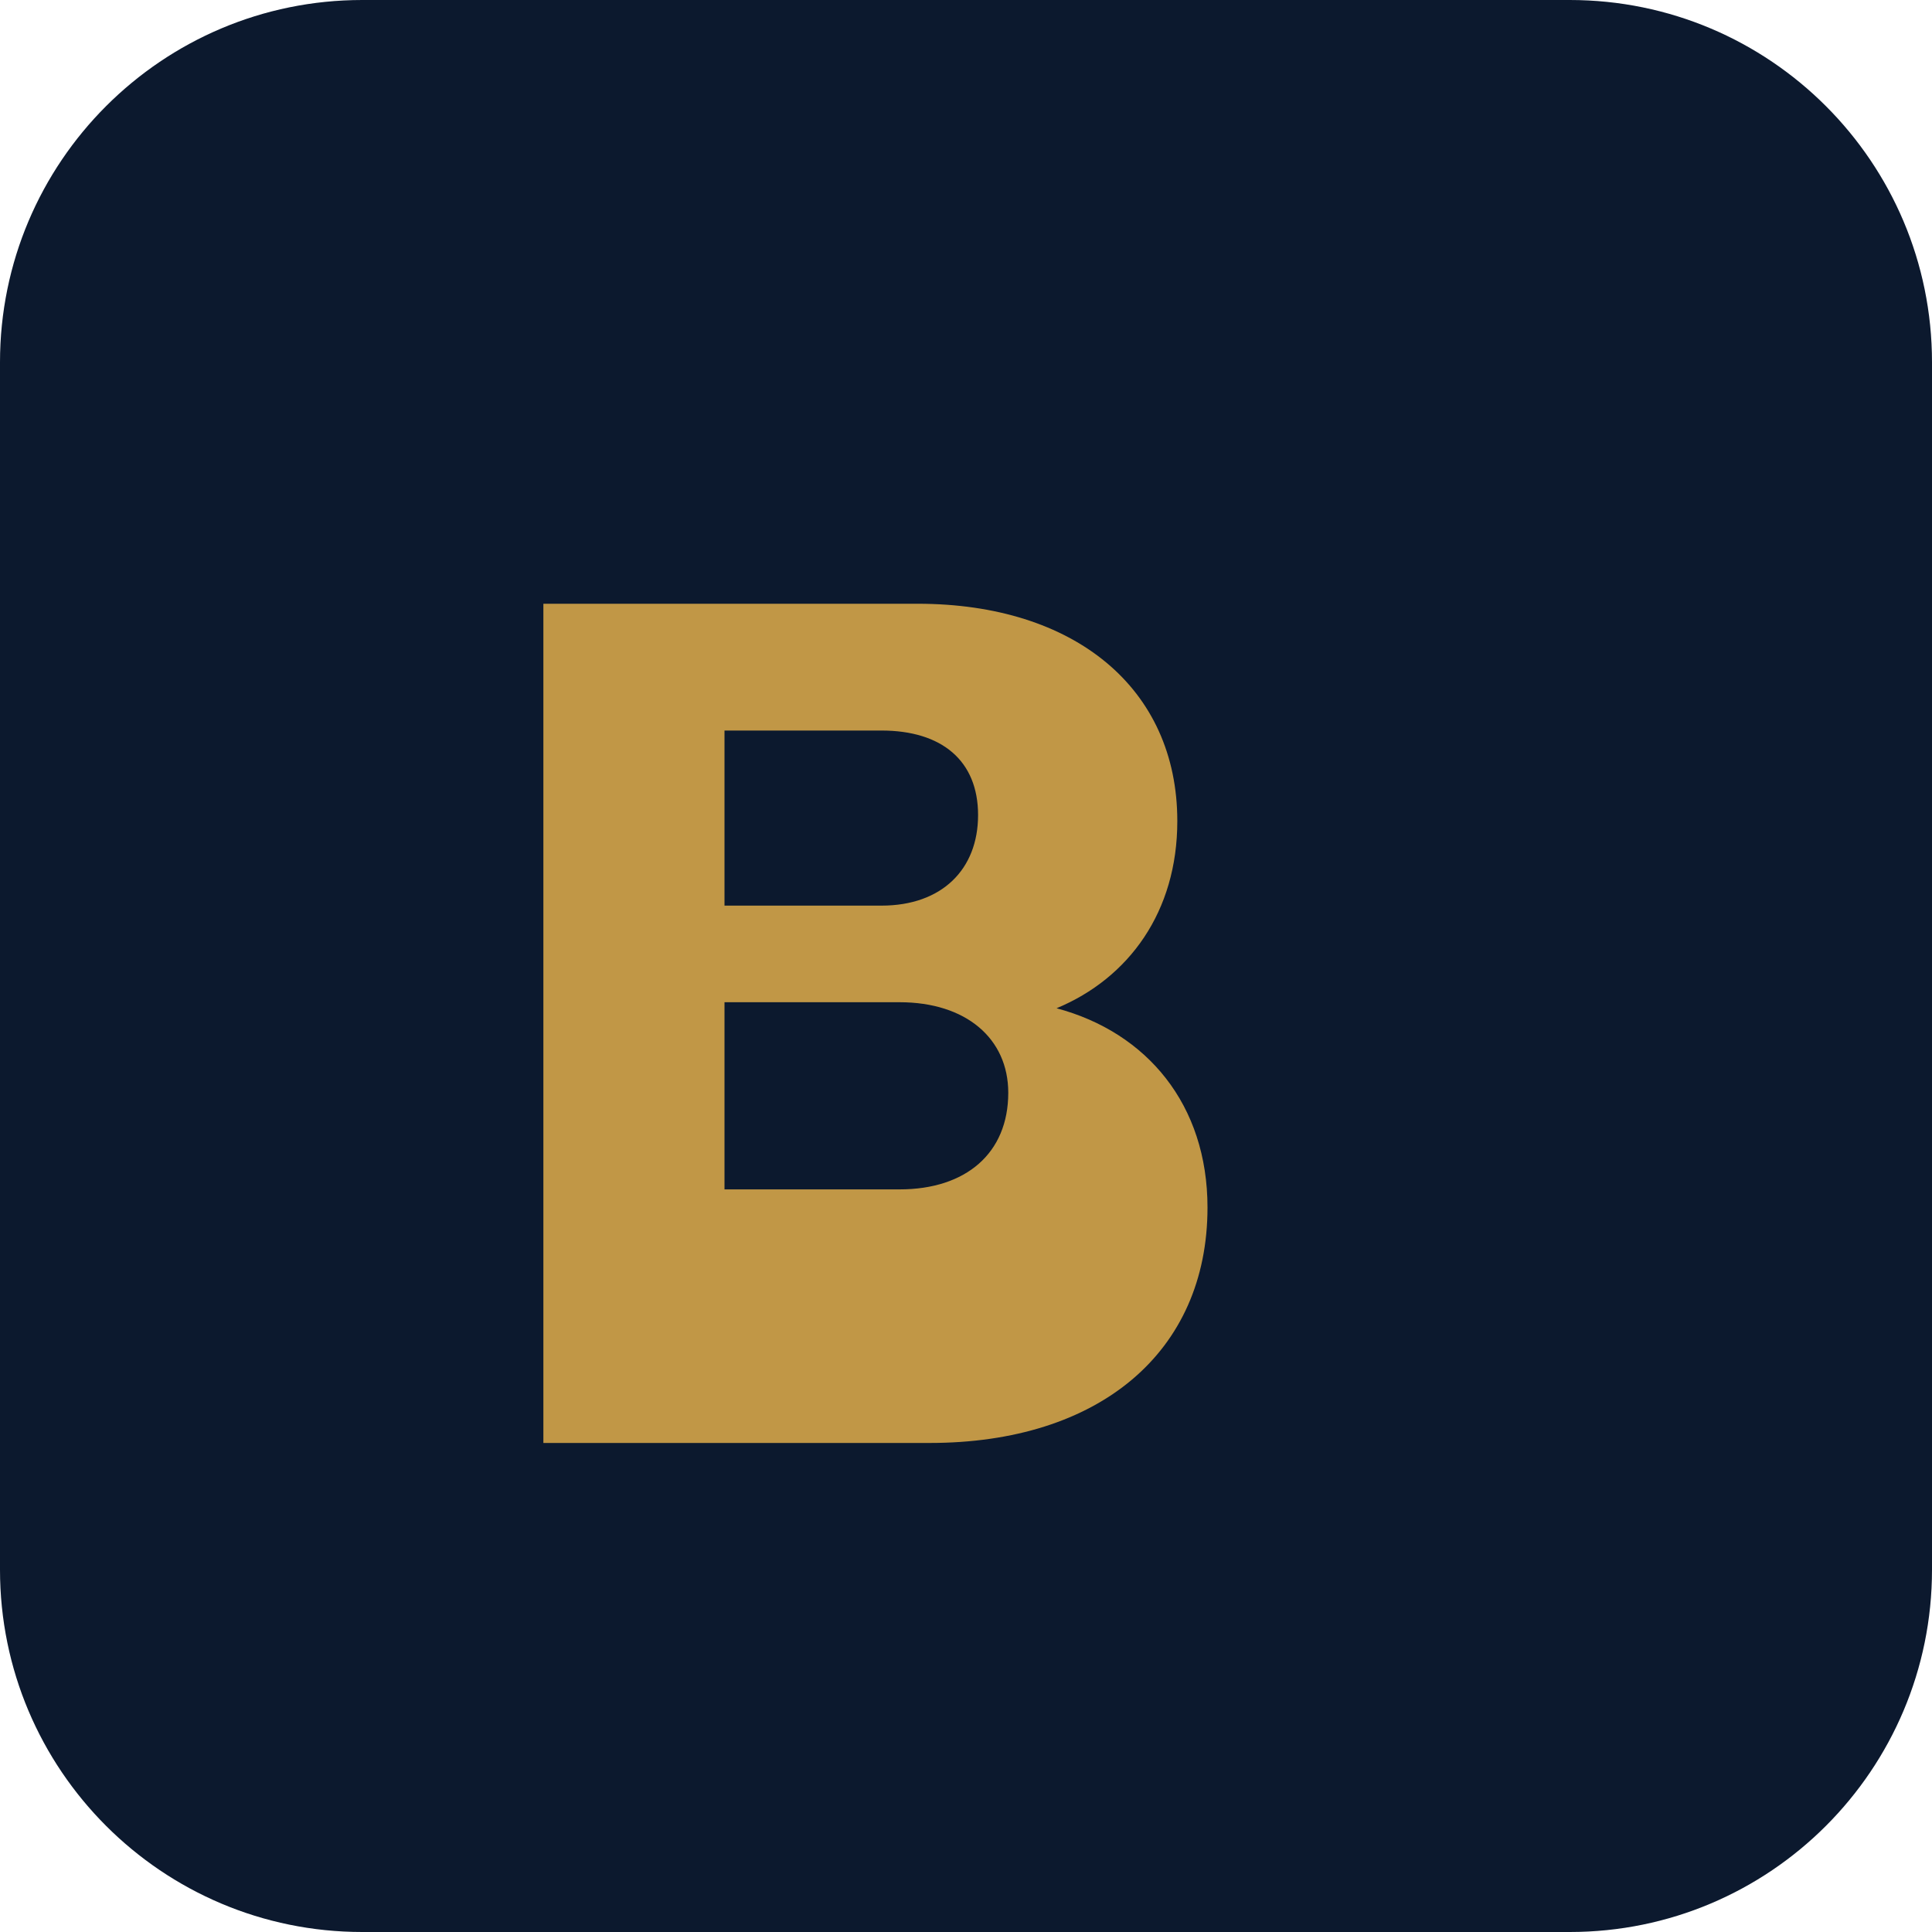
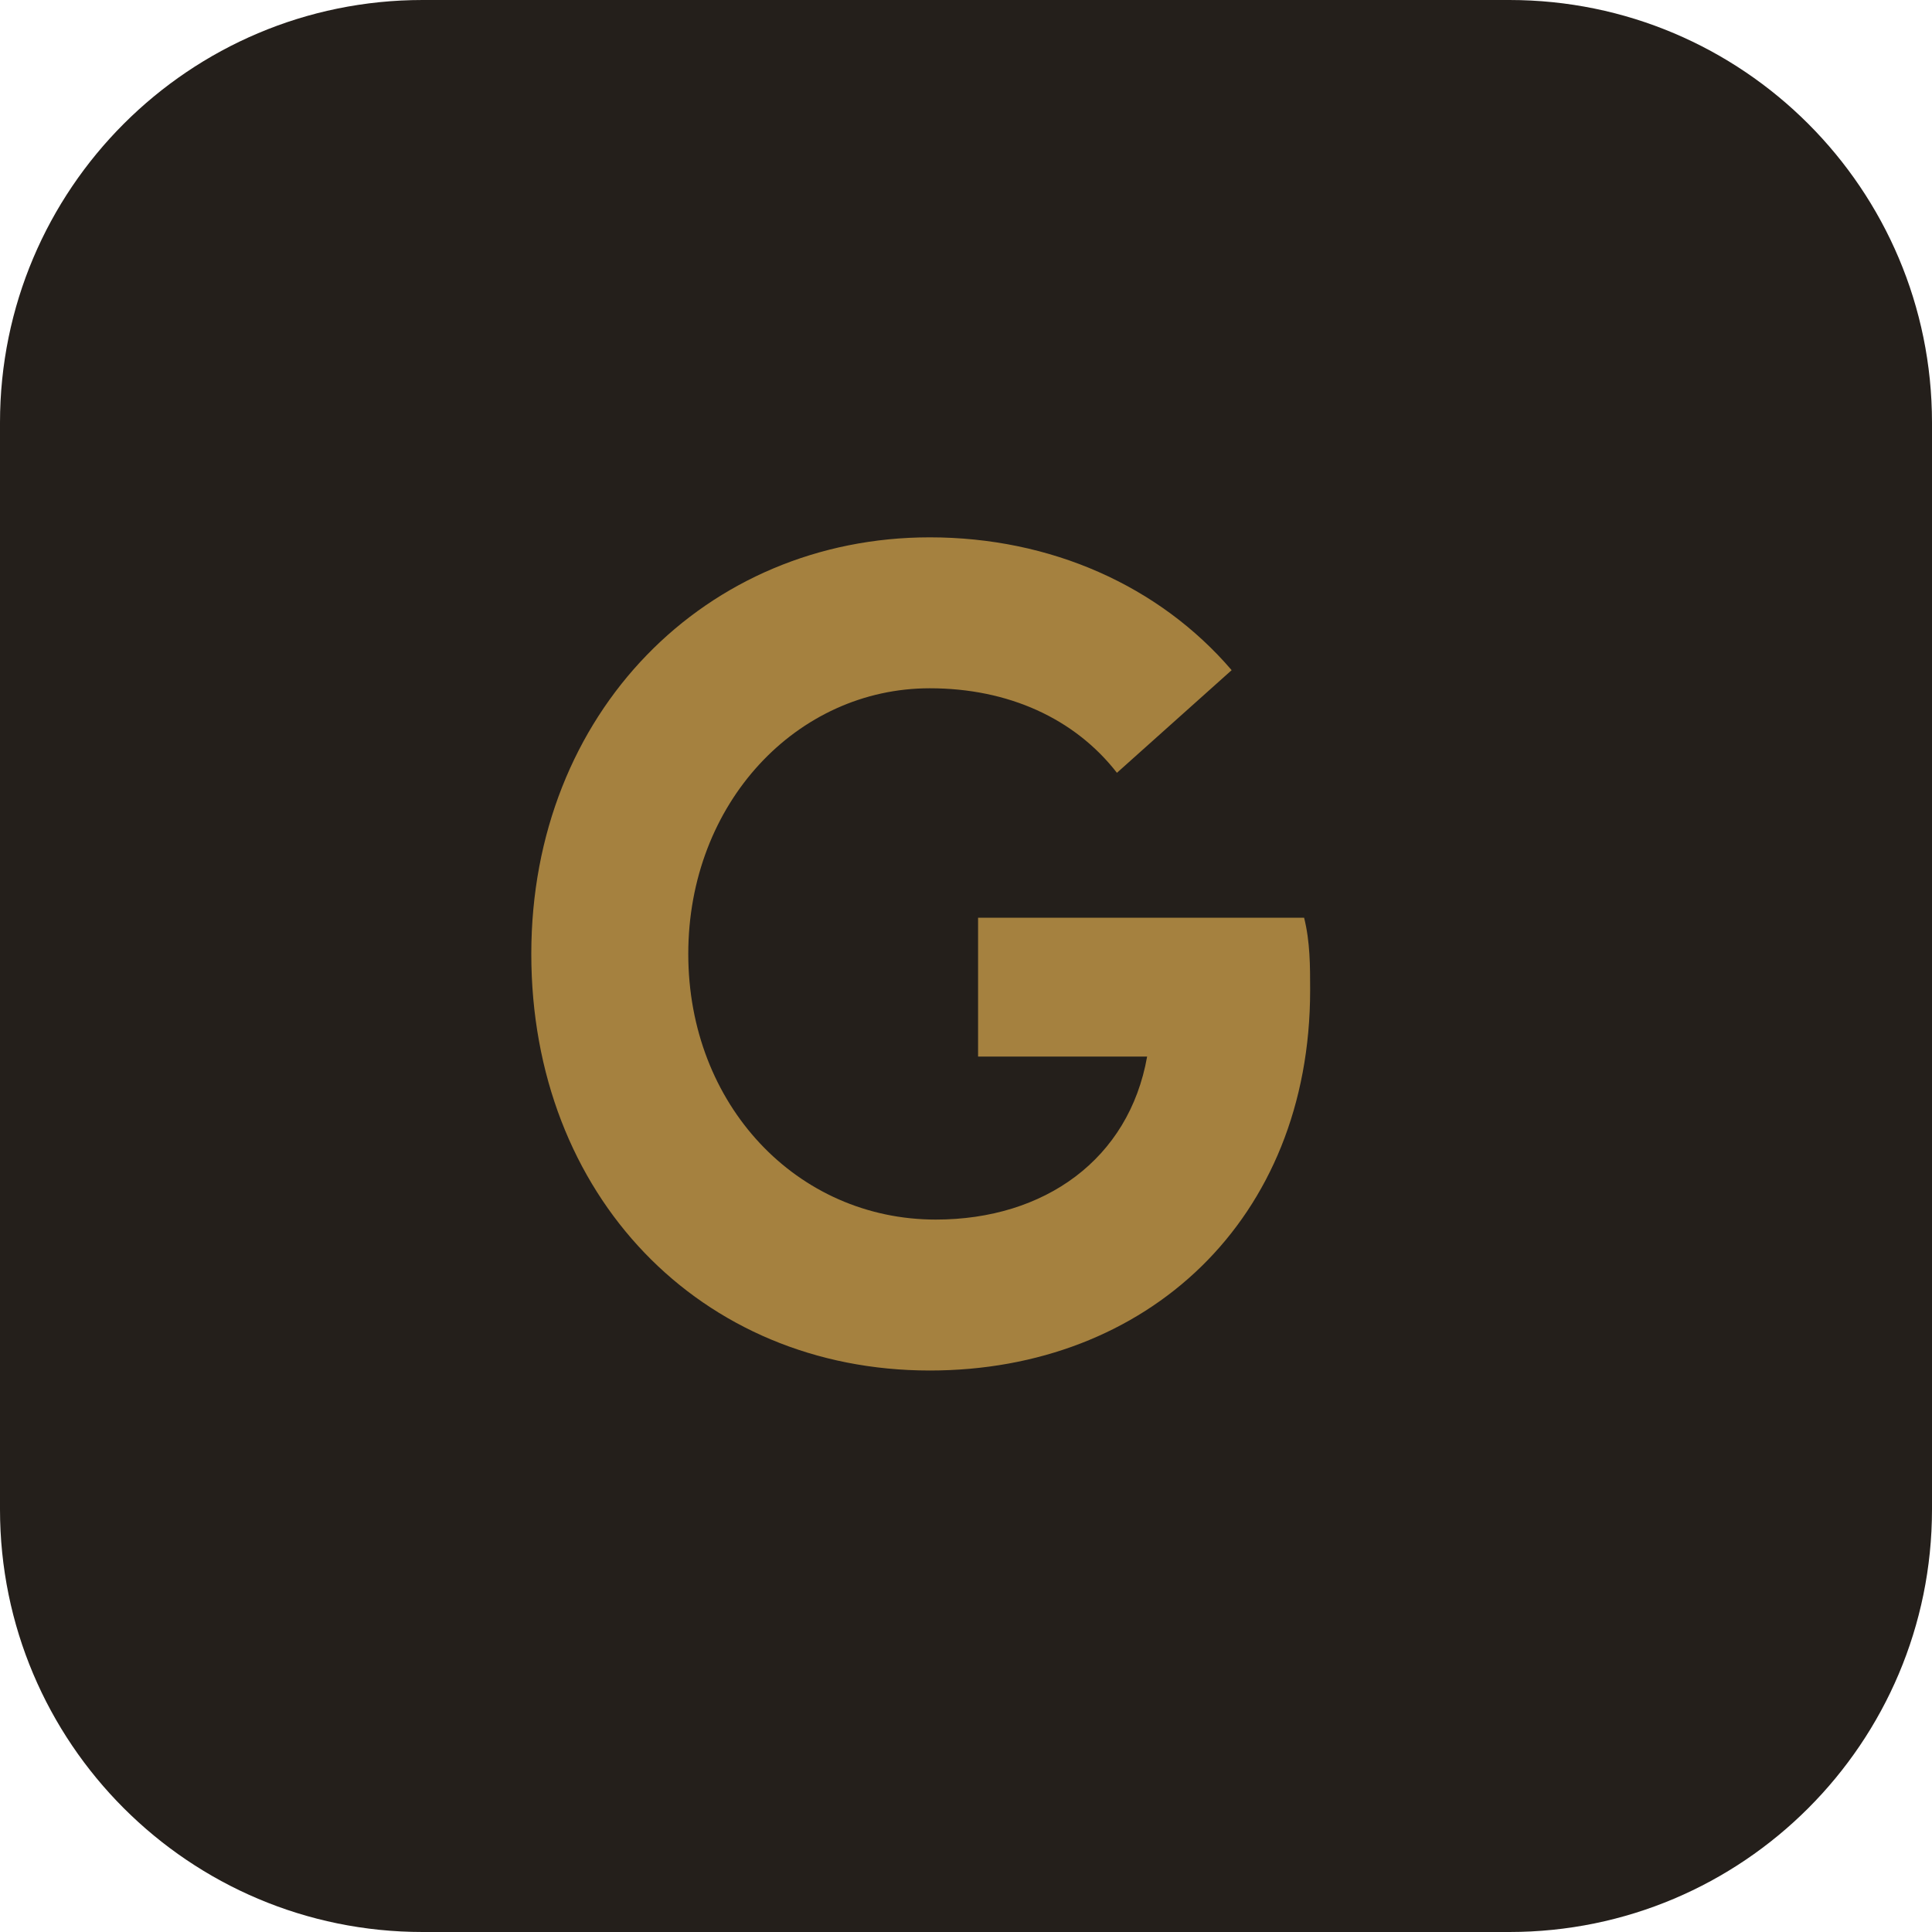
<svg xmlns="http://www.w3.org/2000/svg" viewBox="0 0 32 32" fill="none">
-   <rect width="32" height="32" rx="6" fill="#0C192E" />
-   <path d="M9 22V10h6.2c2.6 0 4.3 1.4 4.3 3.6 0 1.5-.8 2.6-2 3.1 1.5.4 2.5 1.6 2.5 3.3 0 2.4-1.8 3.9-4.6 3.9H9Zm3-7h2.6c1 0 1.6-.6 1.6-1.5s-.6-1.4-1.6-1.4H12v2.9Zm0 4.7h2.9c1.1 0 1.8-.6 1.8-1.6 0-.9-.7-1.5-1.8-1.5H12v3.1Z" fill="#C19746" />
+   <rect width="32" height="32" rx="7" fill="#241F1B" />
+   <path d="M21.6 15.2h-5.4v2.3h2.8c-.3 1.7-1.7 2.7-3.5 2.7-2.3 0-4.1-1.9-4.1-4.4s1.8-4.4 4-4.4c1.3 0 2.4.5 3.1 1.4l1.9-1.7c-1.2-1.4-3-2.2-5-2.2-3.7 0-6.6 2.9-6.6 6.9s2.8 6.9 6.6 6.9c3.6 0 6.3-2.5 6.3-6.3 0-.4 0-.8-.1-1.2Z" fill="#A5813F" />
</svg>
